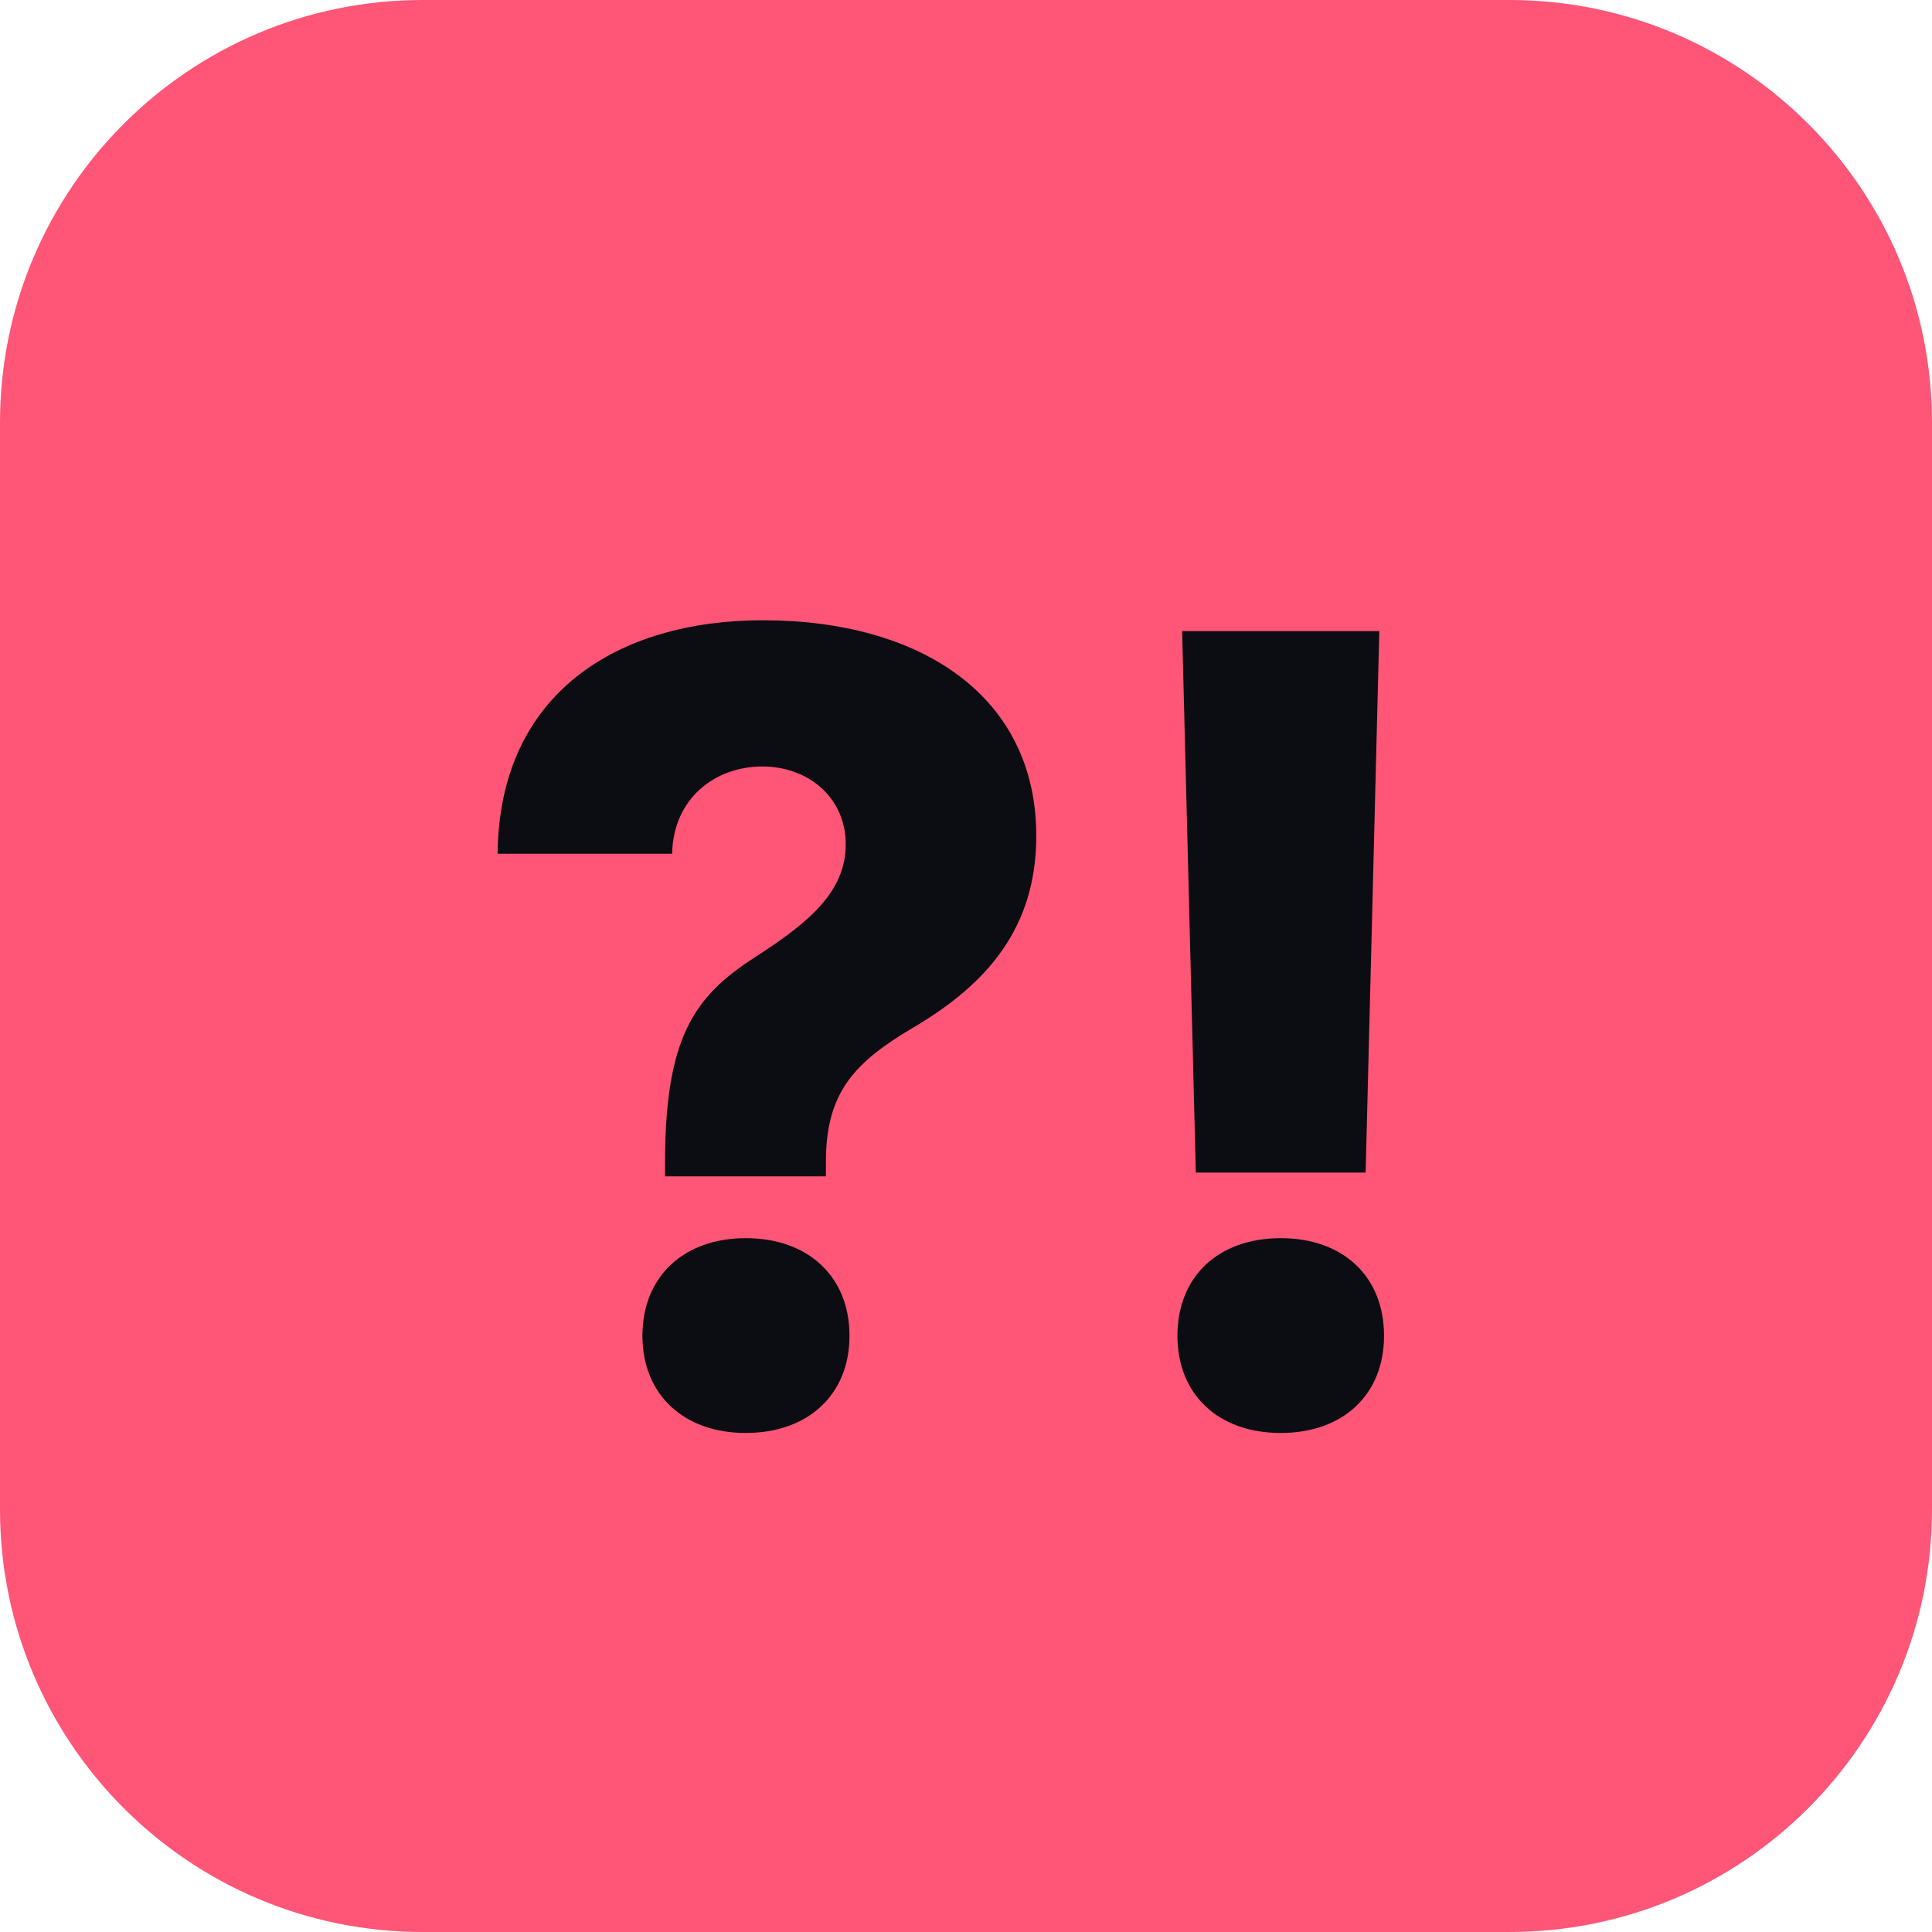
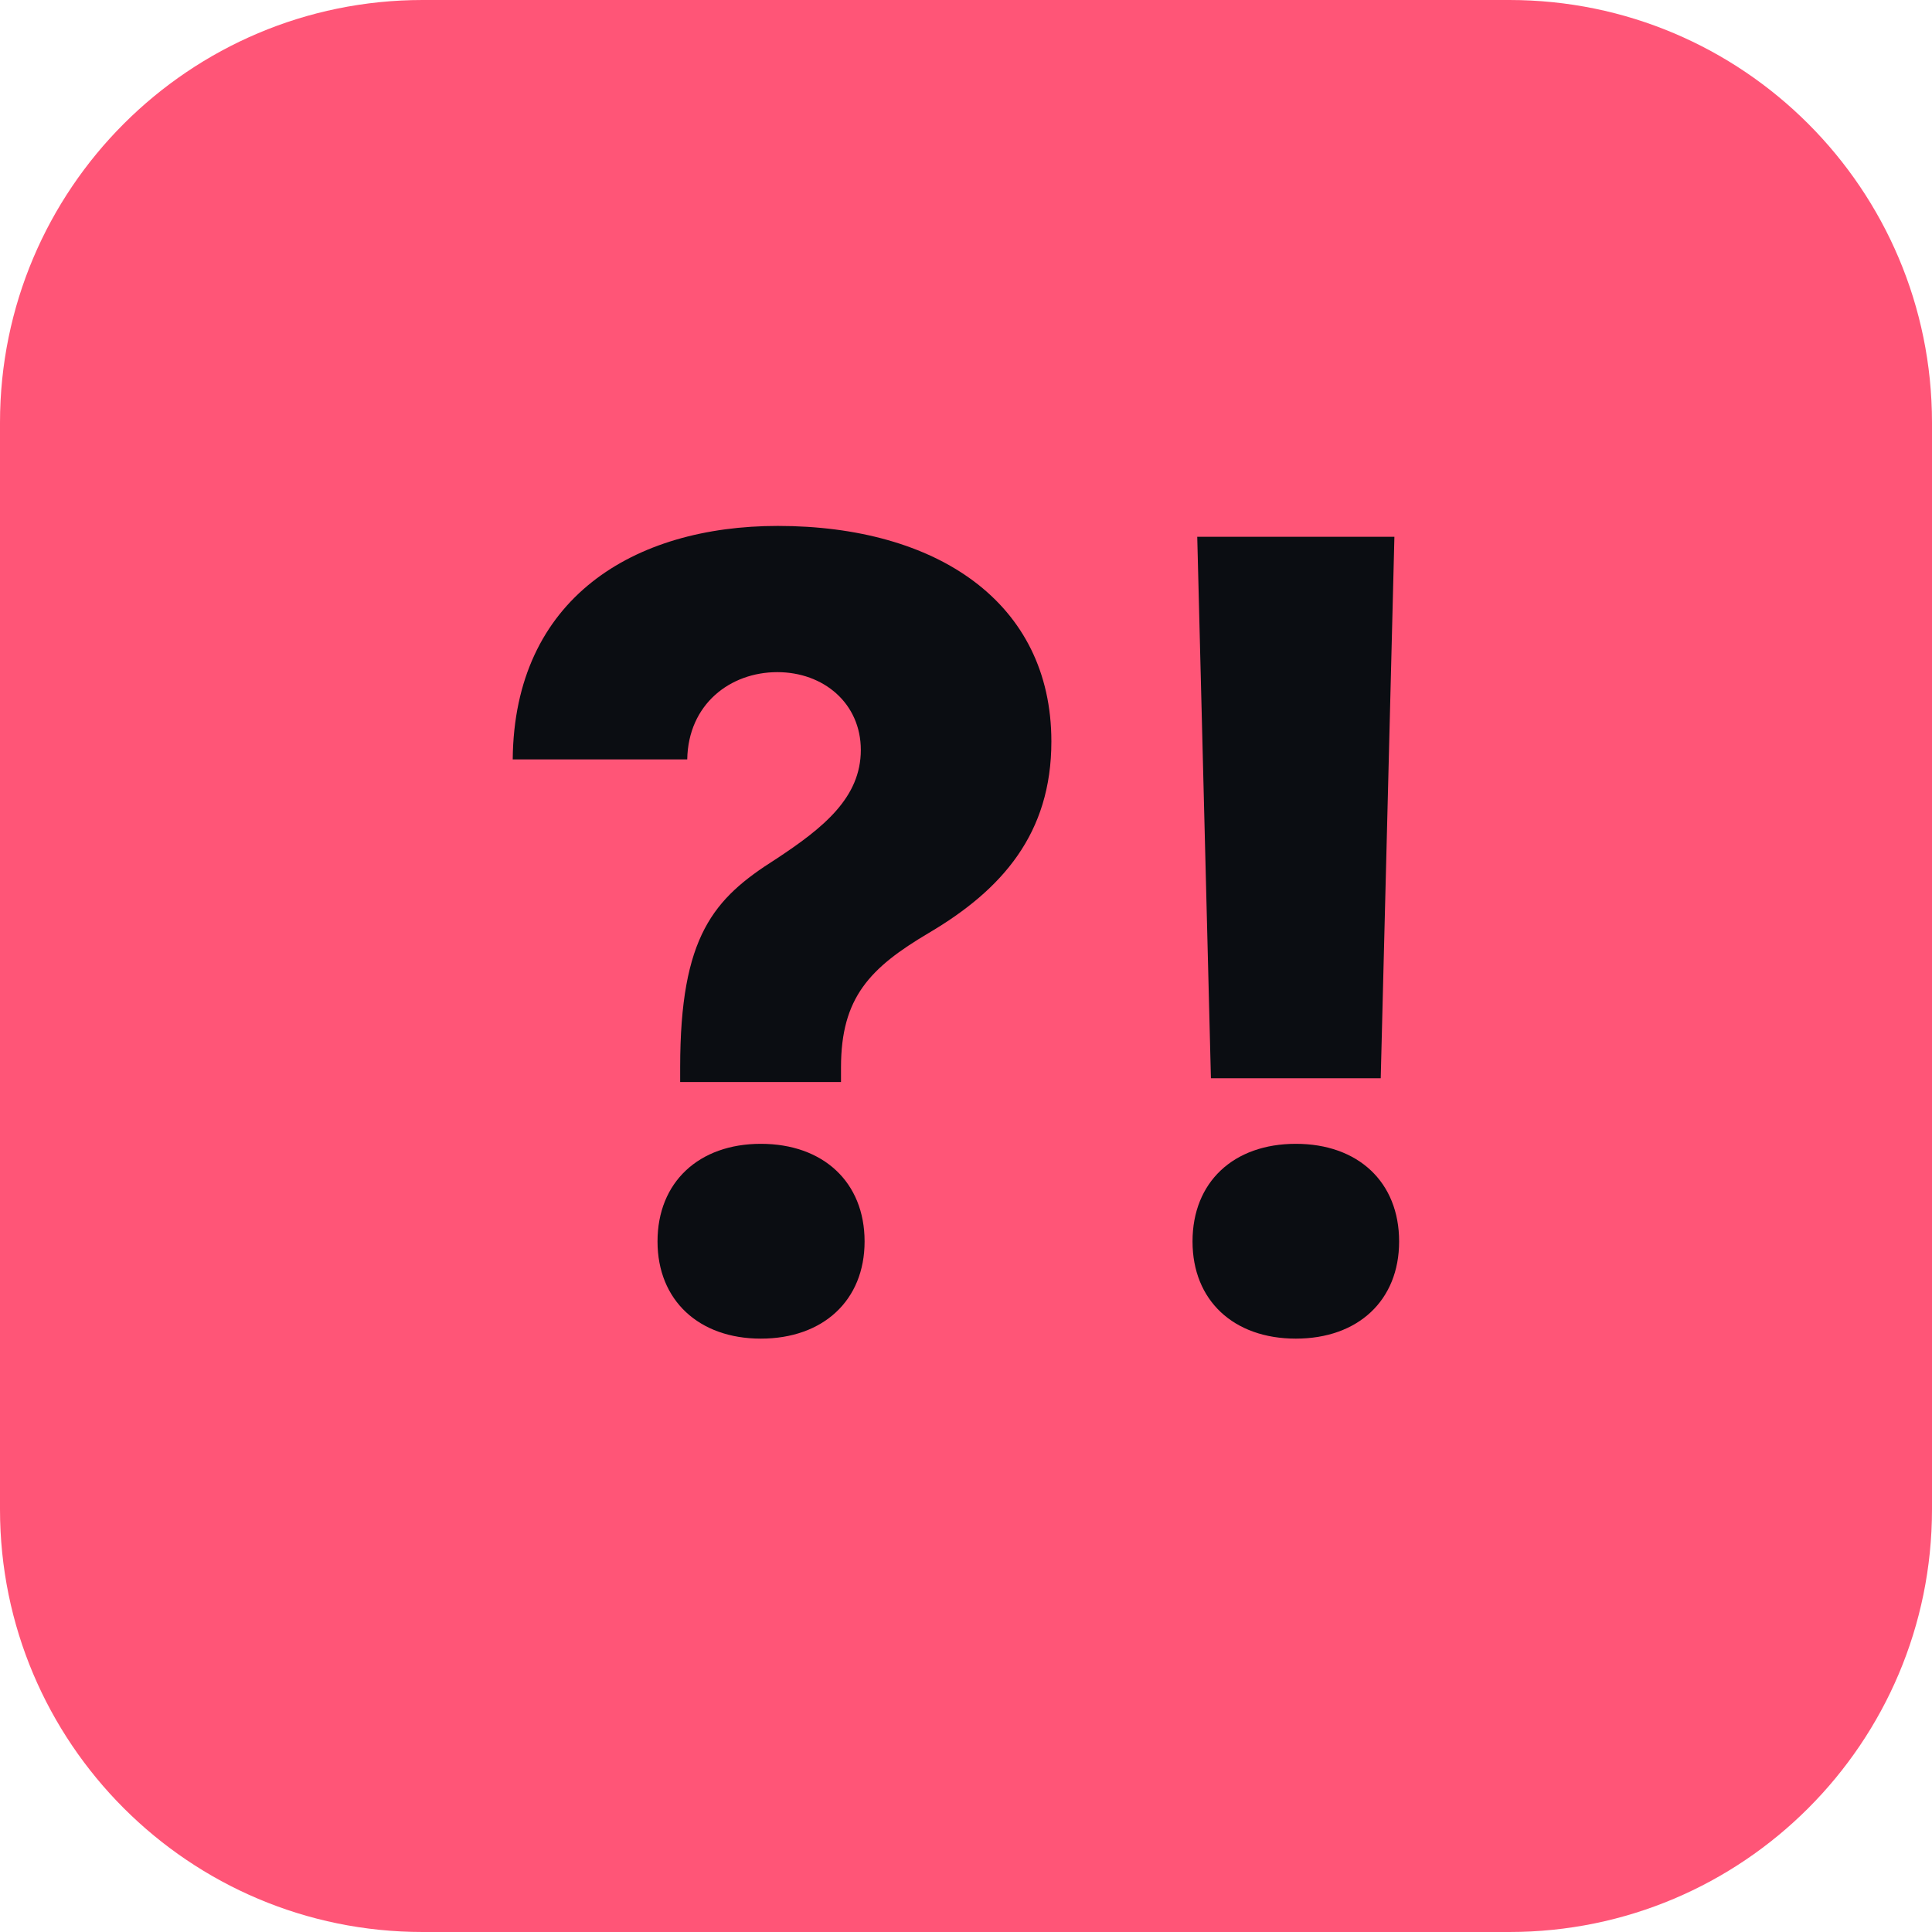
<svg xmlns="http://www.w3.org/2000/svg" viewBox="0 0 64 64">
  <rect width="64" height="64" rx="14" fill="#ff5577" />
-   <text x="32" y="34" text-anchor="middle" dominant-baseline="central" font-family="system-ui, -apple-system, sans-serif" font-size="36" font-weight="800" fill="#0b0d12">?!</text>
+   <text x="32.5" y="30.875" text-anchor="middle" dominant-baseline="central" font-family="system-ui, -apple-system, sans-serif" font-size="36" font-weight="800" fill="#0b0d12">?!</text>
</svg>
